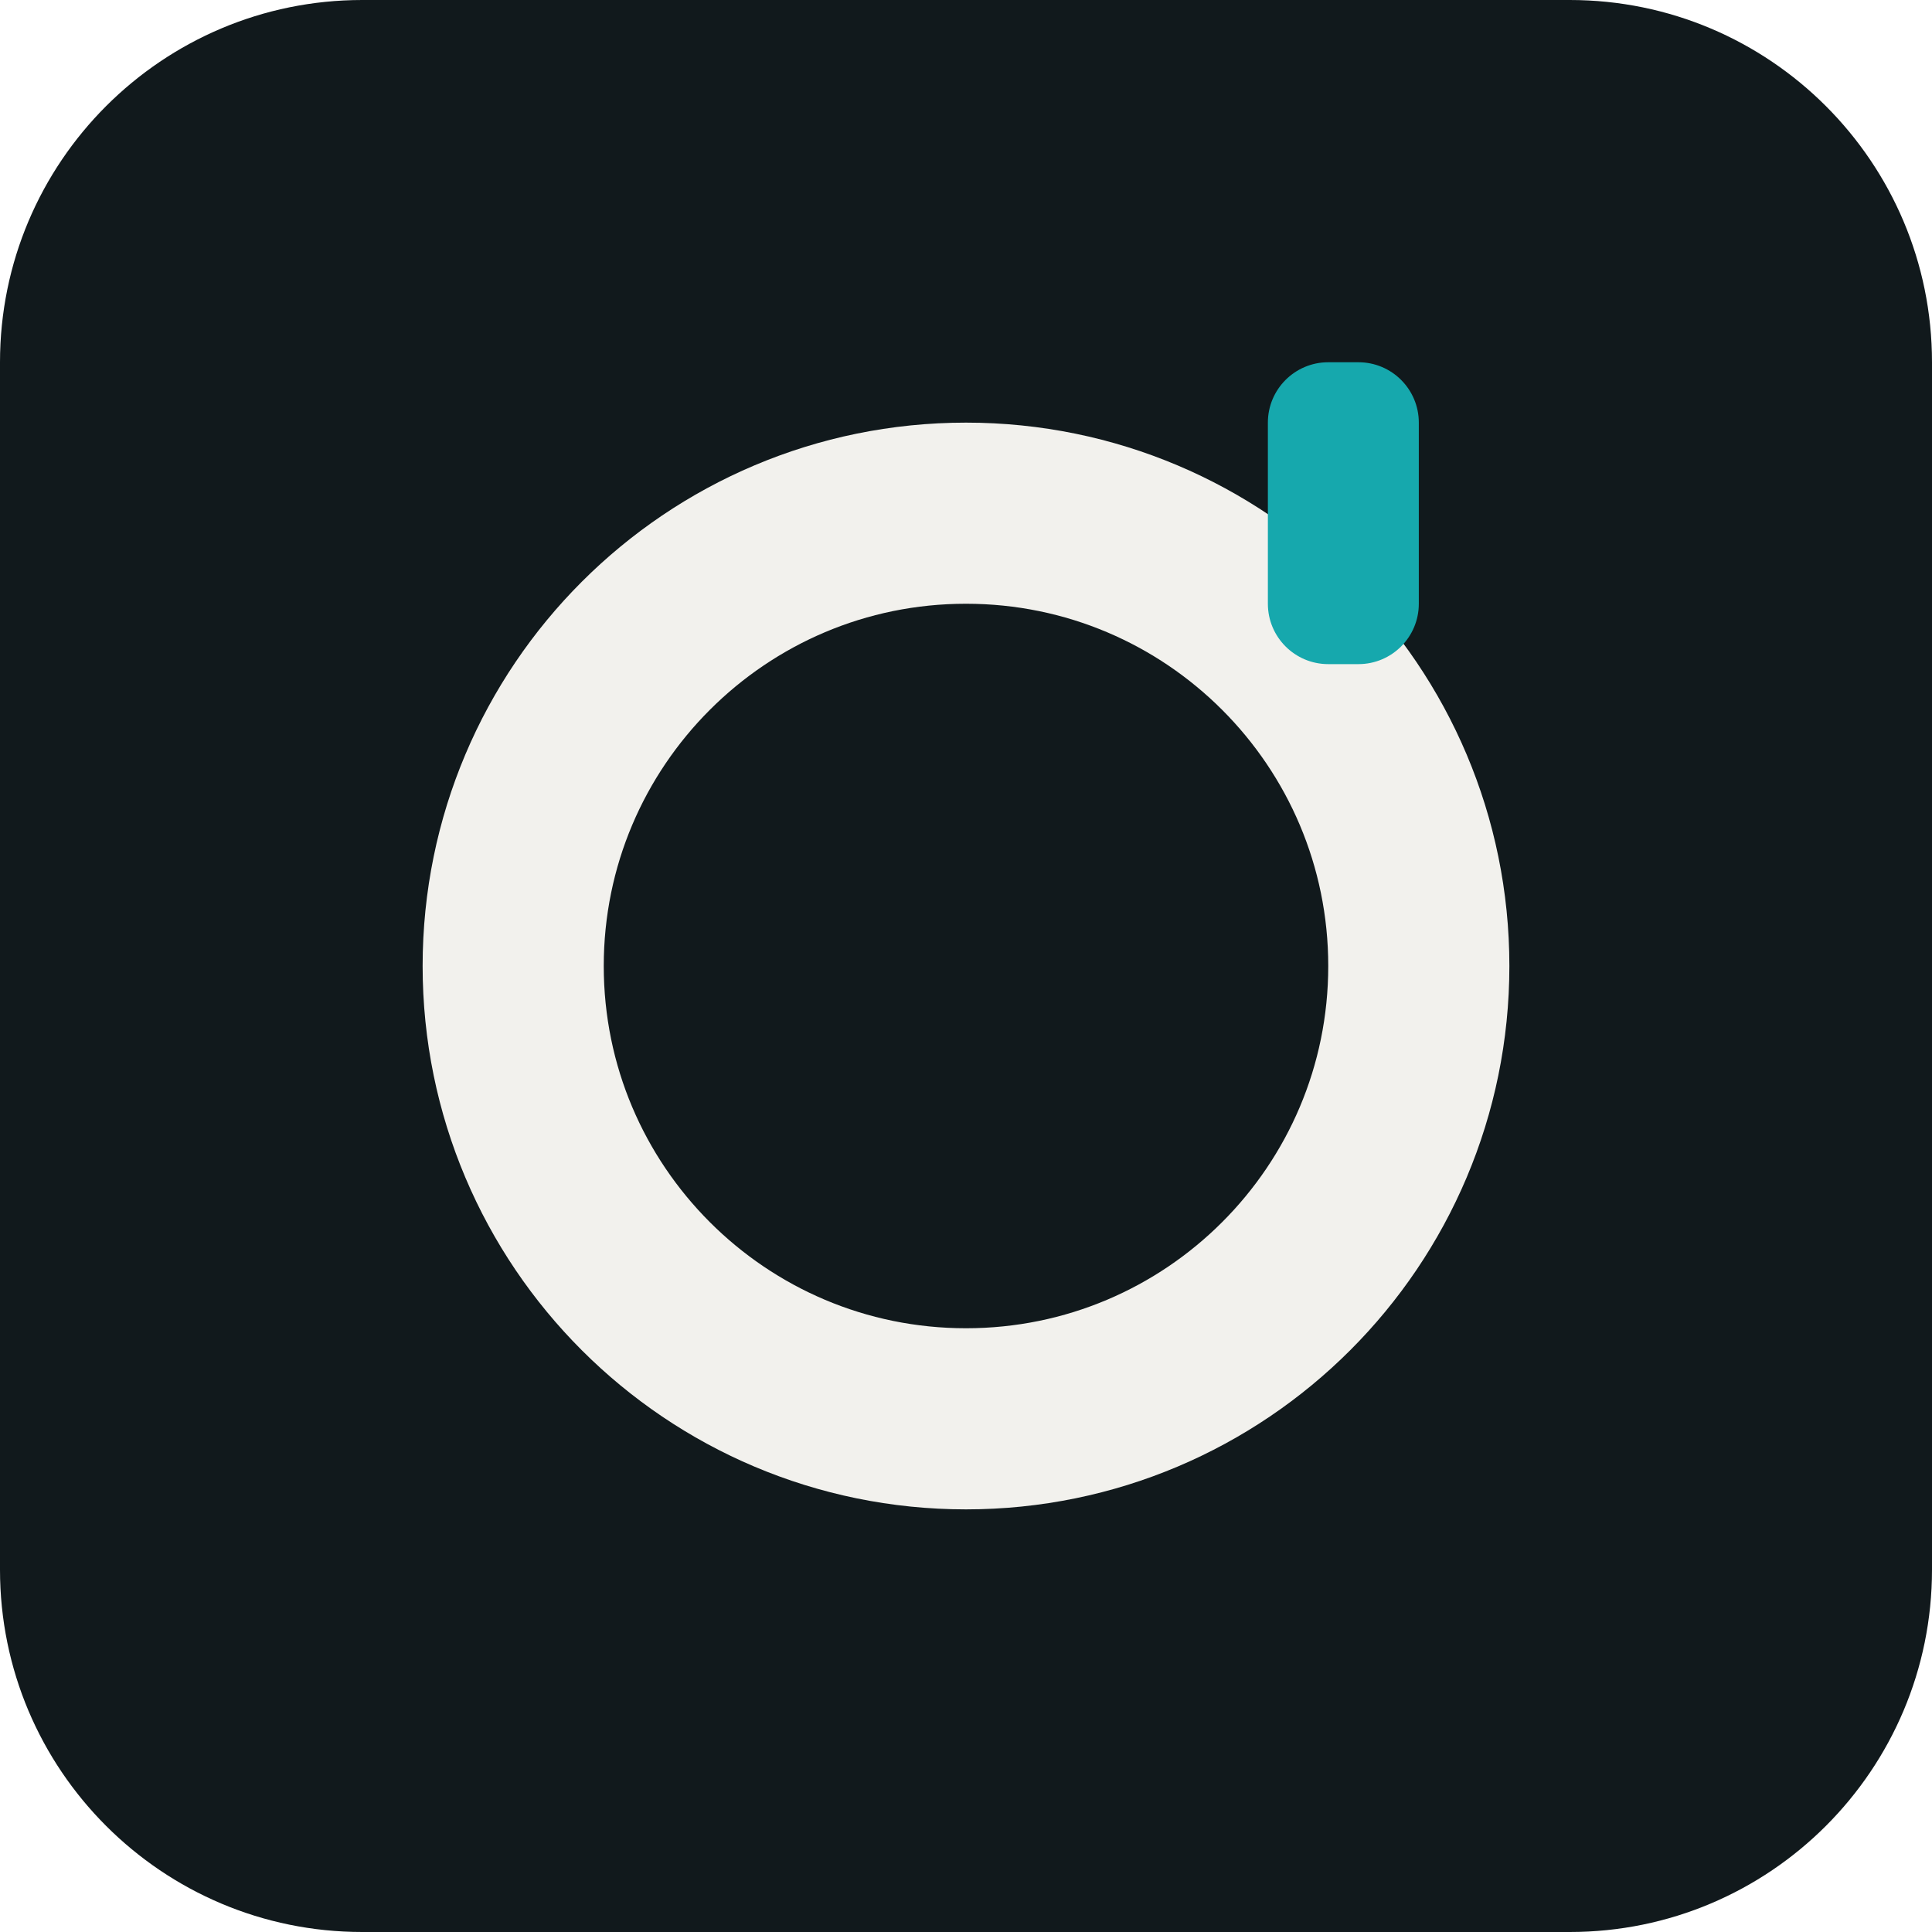
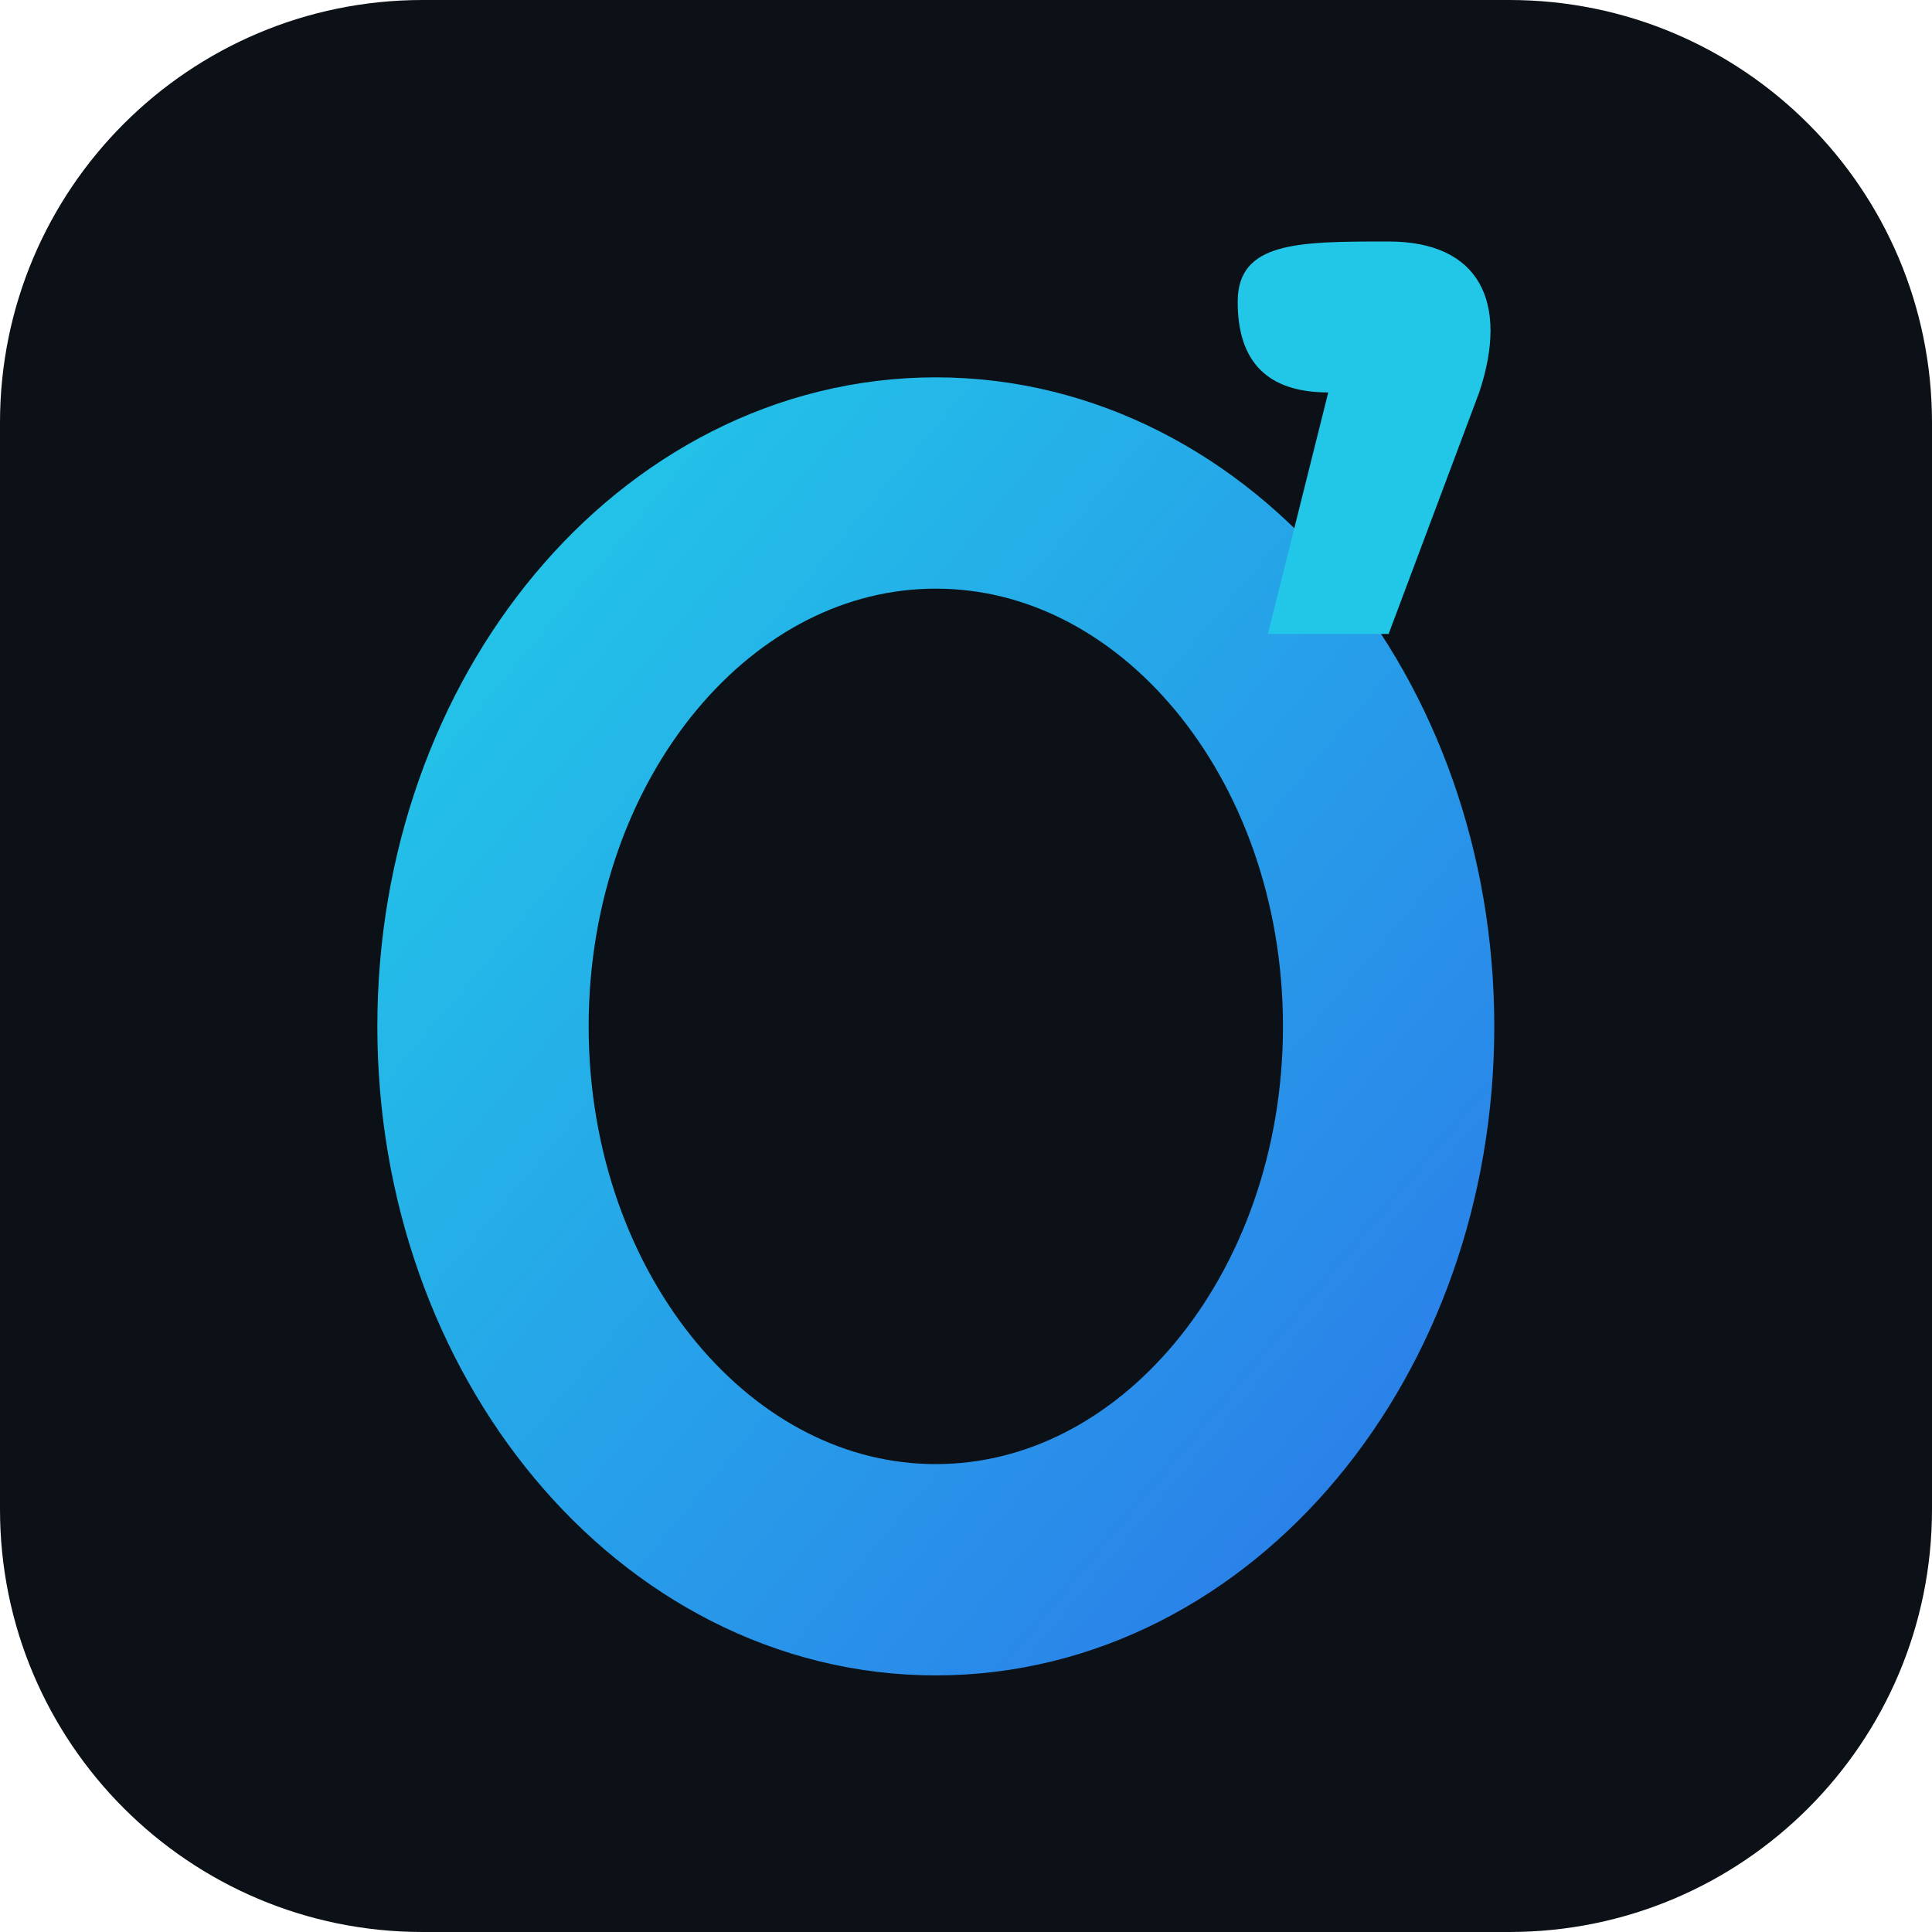
<svg xmlns="http://www.w3.org/2000/svg" viewBox="0 0 64 64">
-   <rect width="64" height="64" rx="12" fill="#11191C" />
-   <circle cx="32" cy="32" r="15" fill="none" stroke="#F2F1ED" stroke-width="6" />
-   <rect x="42" y="12" width="5" height="10" rx="2" fill="#16A8AD" />
+   <defs>
+     <linearGradient id="g" x1="0" y1="0" x2="1" y2="1">
+       <stop offset="0" stop-color="#22C7E8" />
+       <stop offset="1" stop-color="#2B7DE9" />
+     </linearGradient>
+   </defs>
+   <rect width="64" height="64" rx="14" fill="#0B1116" />
+   <ellipse cx="31" cy="34" rx="15" ry="18" fill="none" stroke="url(#g)" stroke-width="7" />
+   <path d="M46 8c3 0 4 2 3 5l-3 8h-4l2-8c-2 0-3-1-3-3s2-2 5-2z" fill="#22C7E8" />
</svg>
